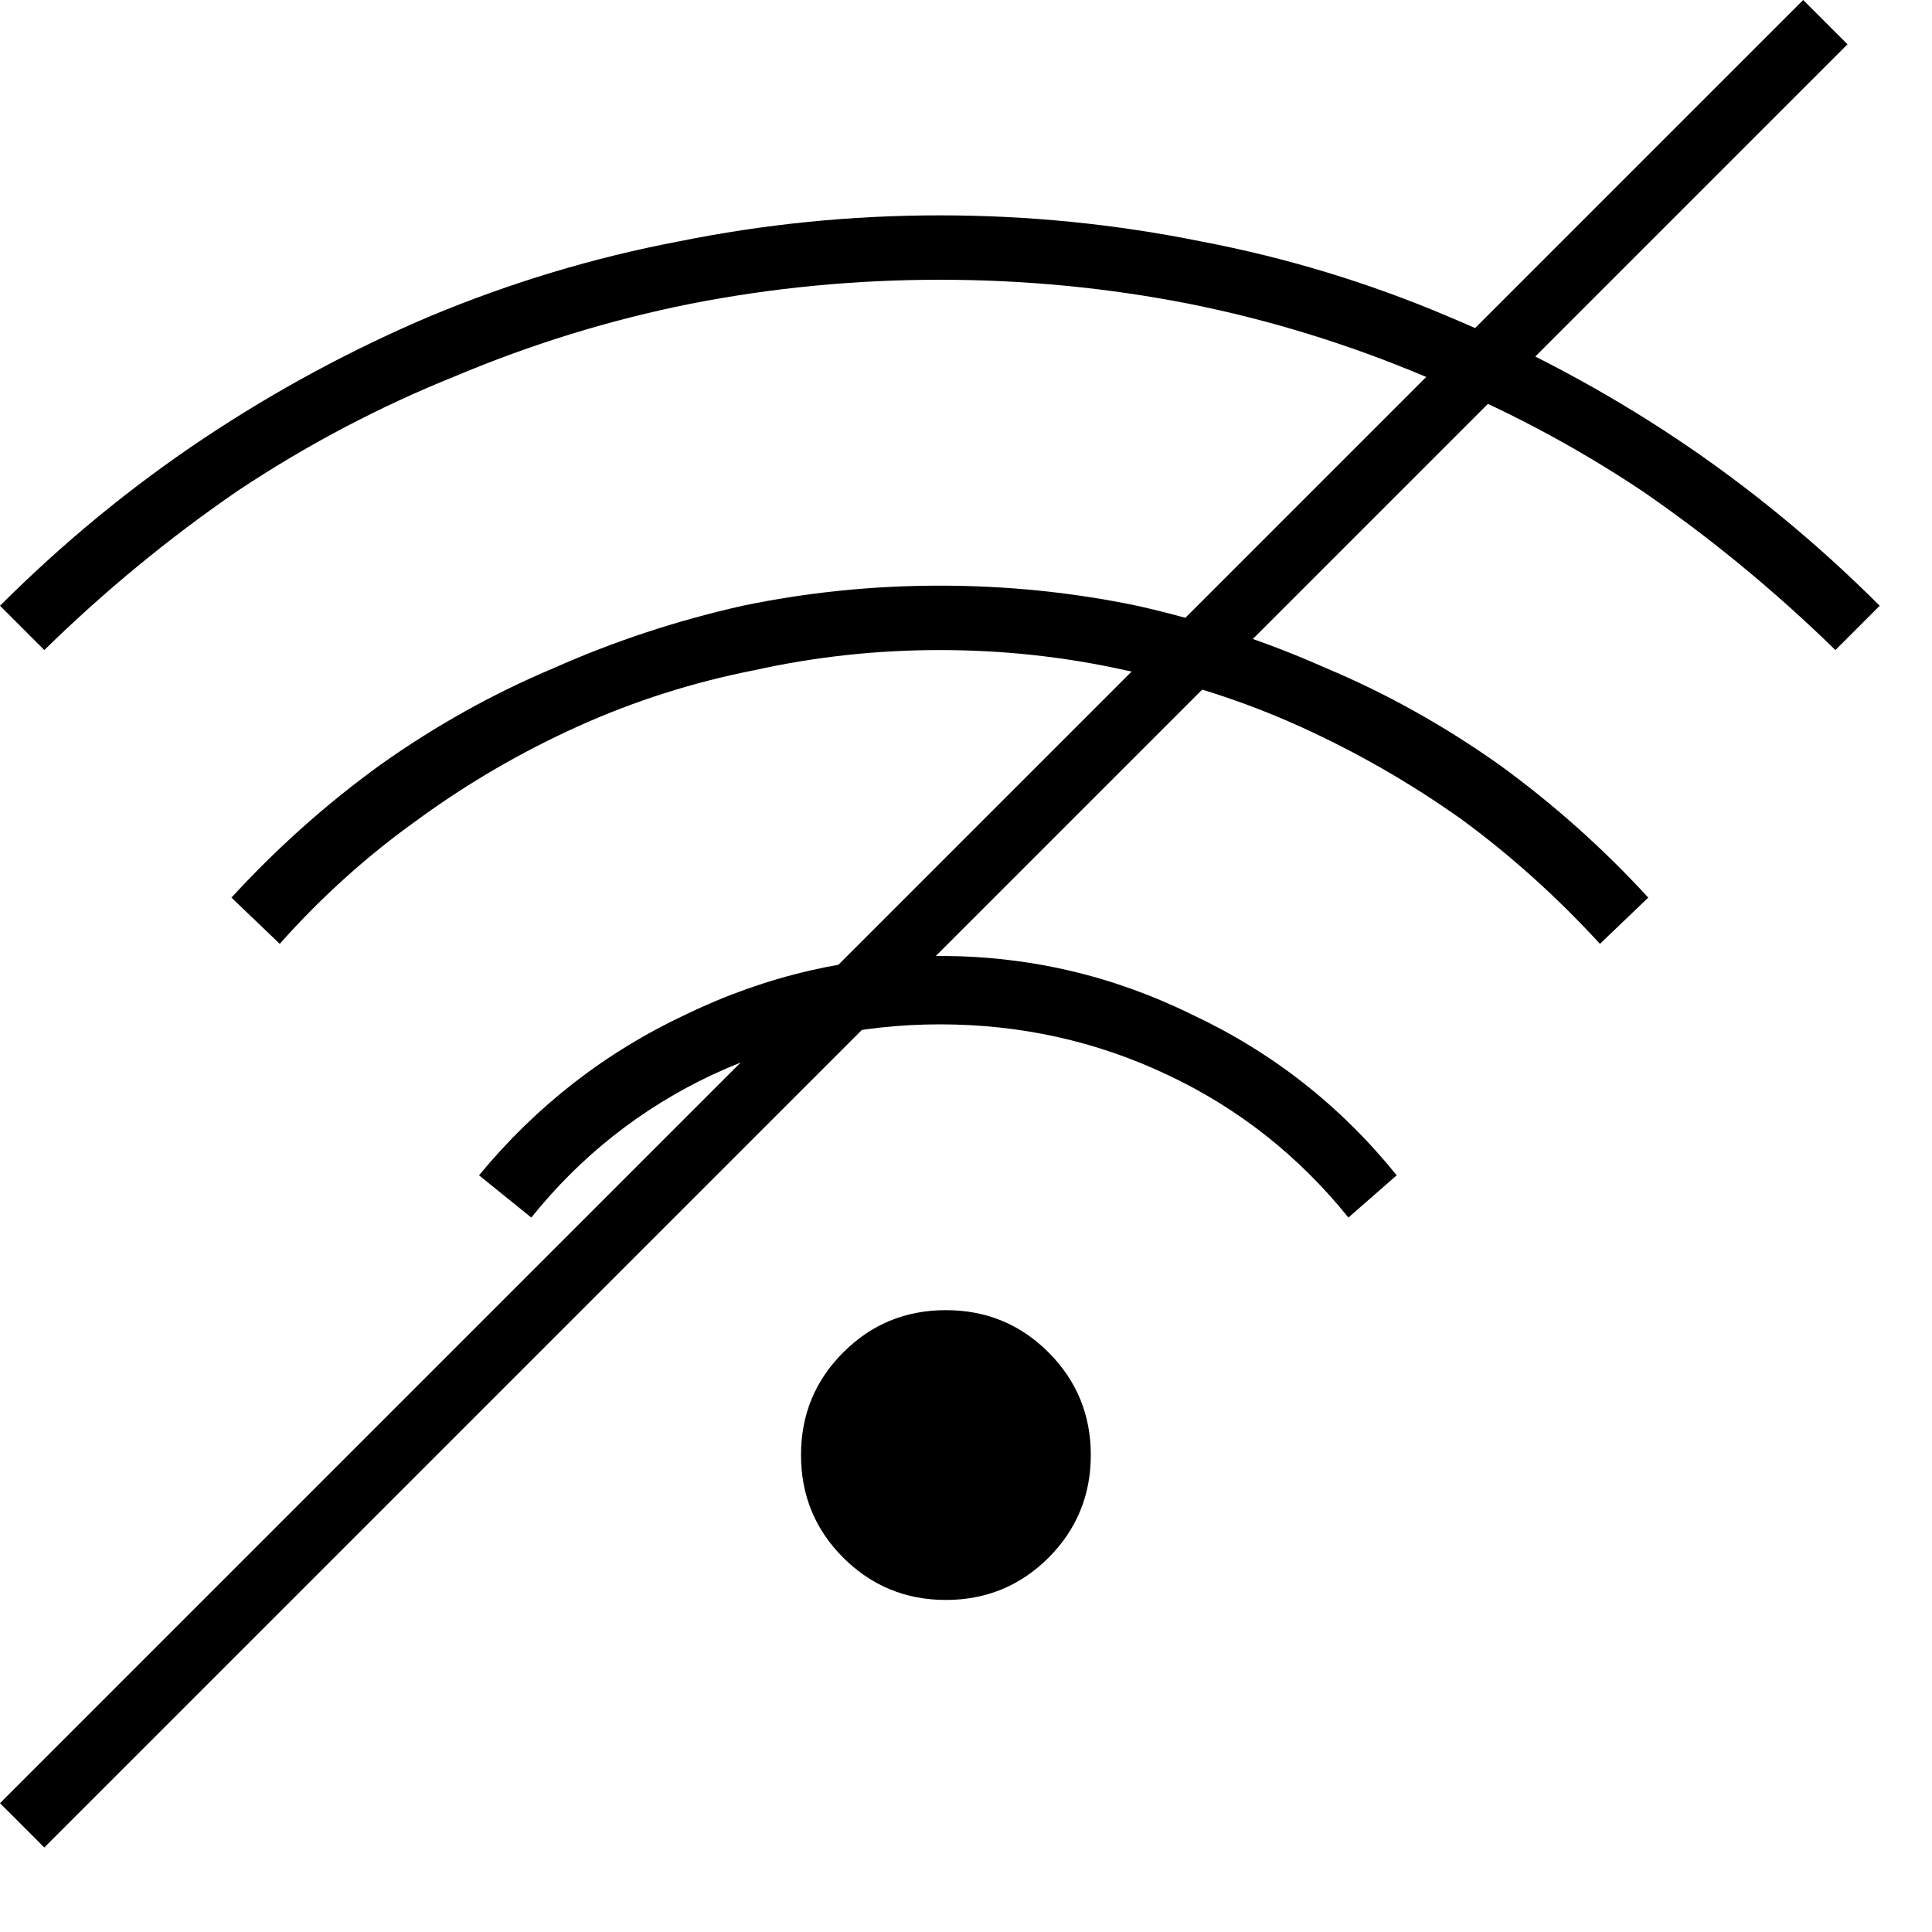
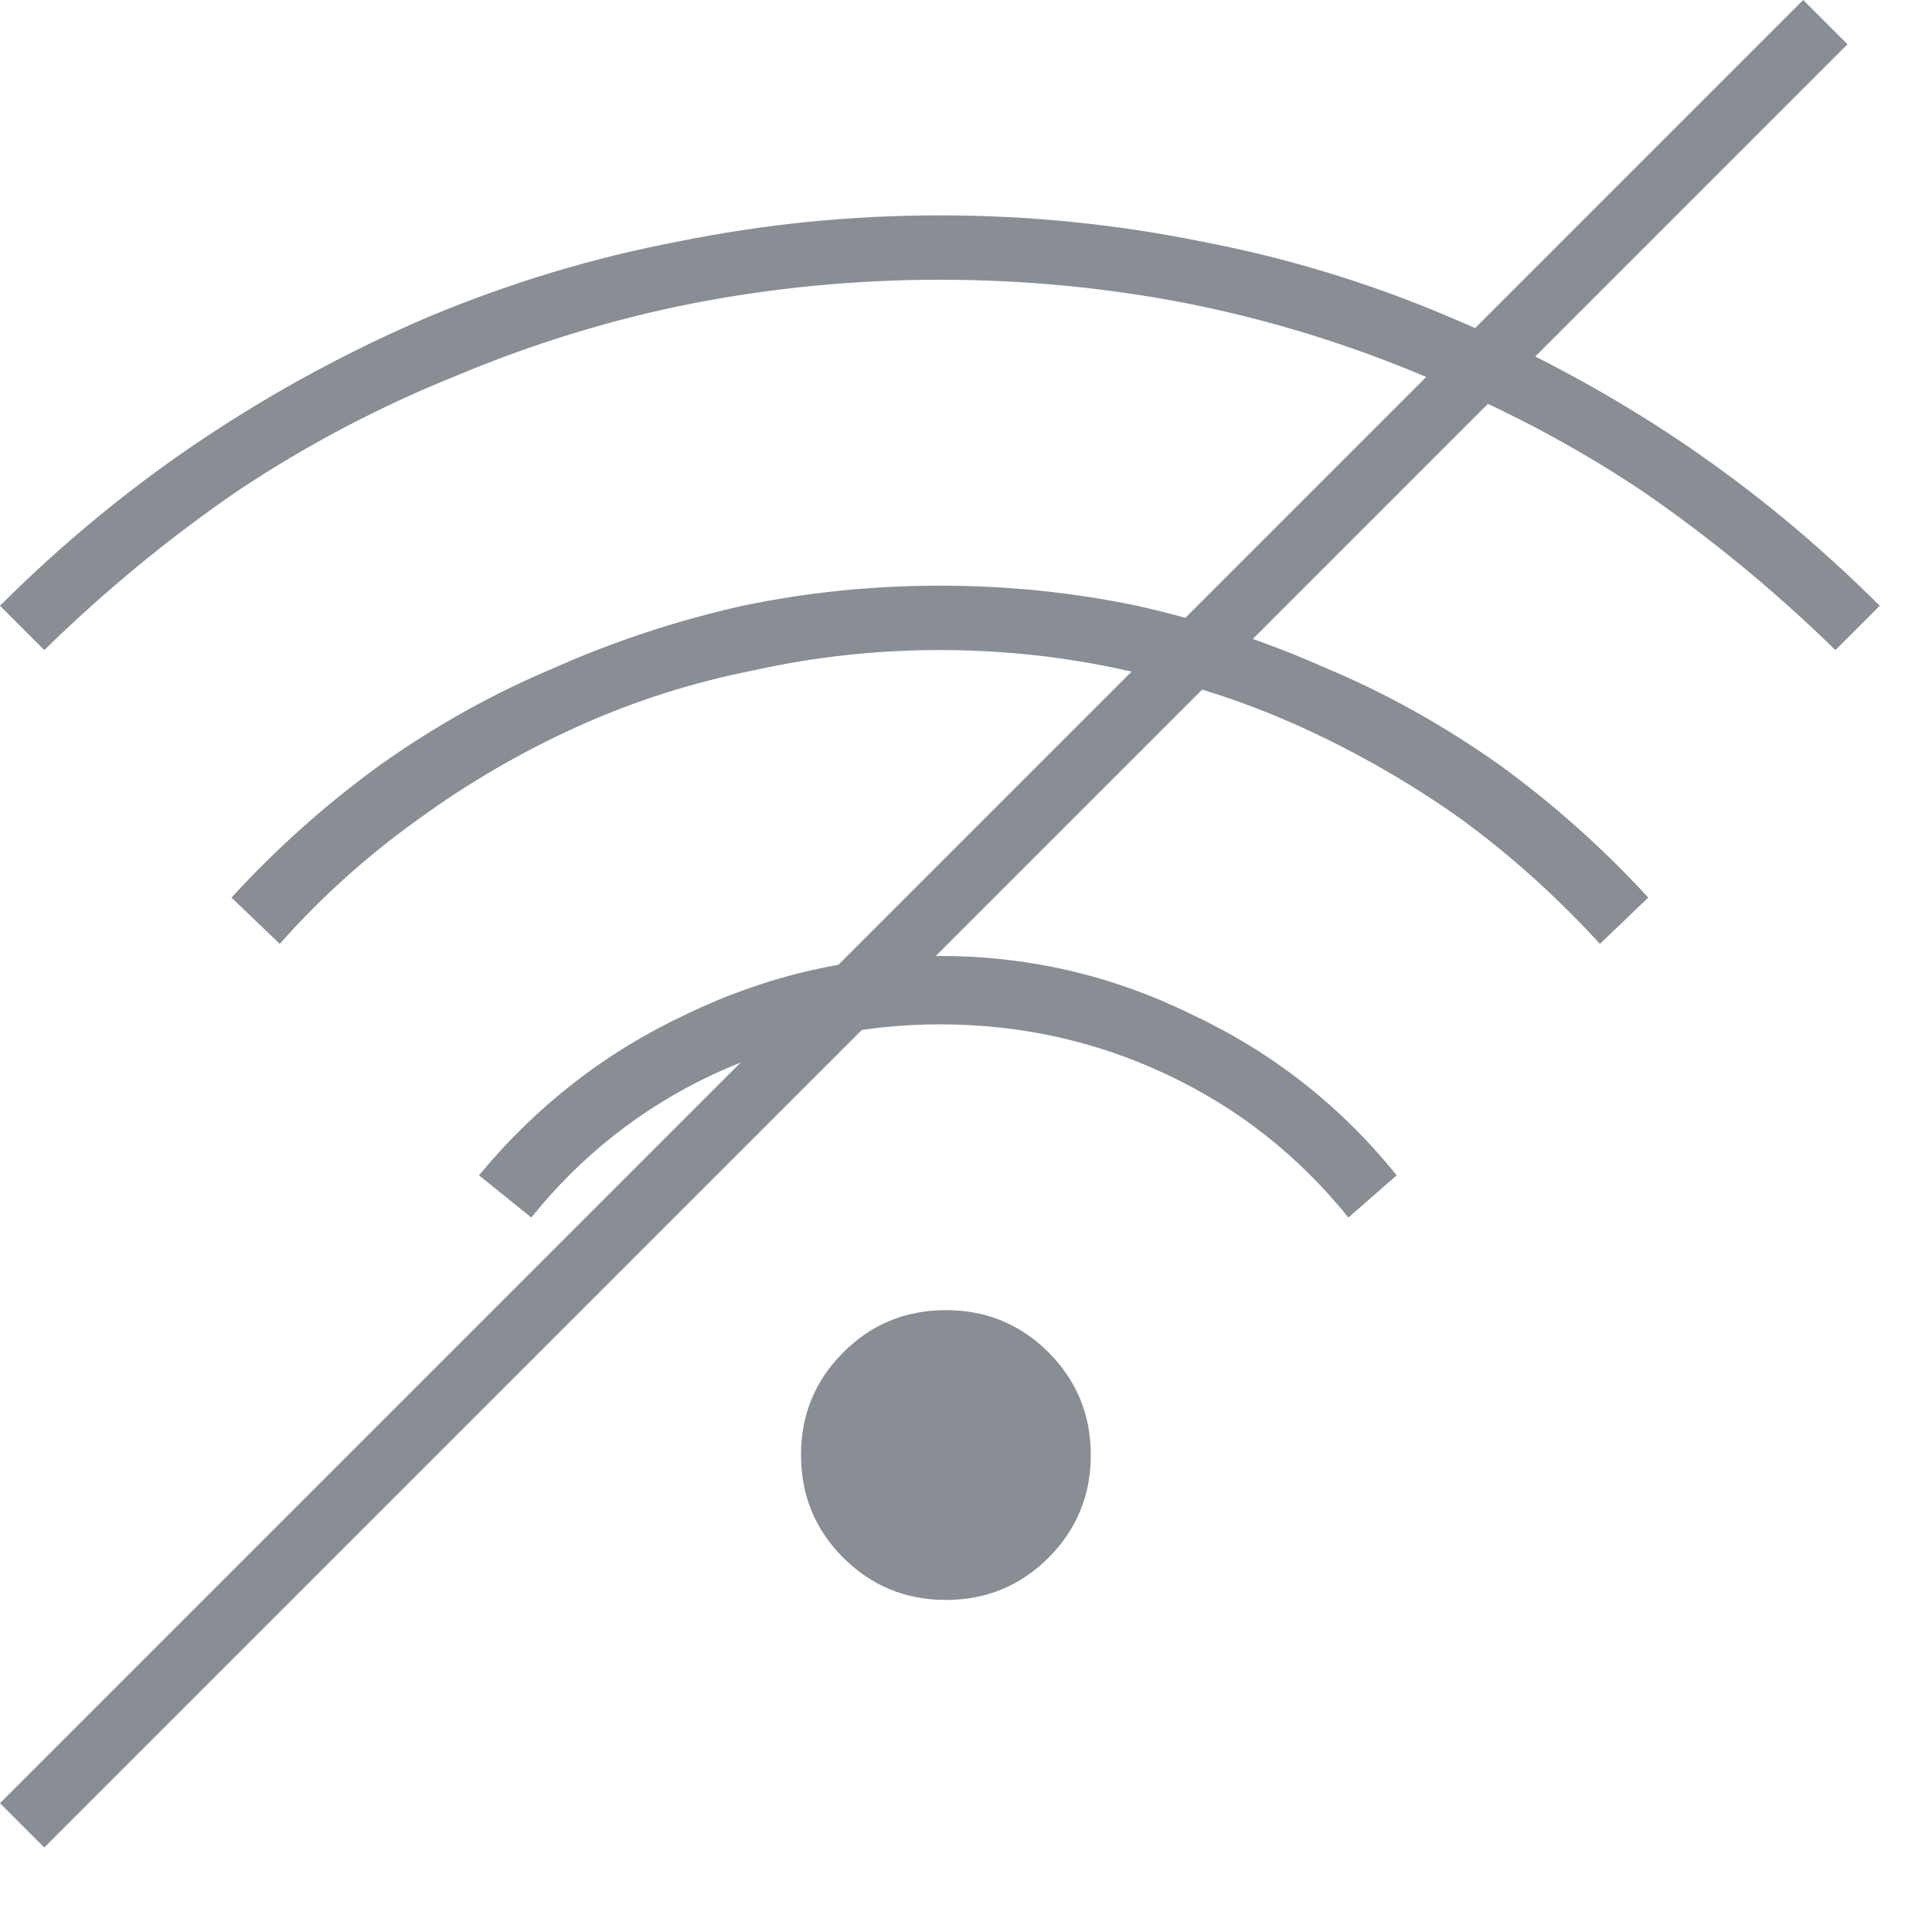
<svg xmlns="http://www.w3.org/2000/svg" width="15" height="15" viewBox="0 0 15 15" fill="none">
-   <path d="M8.469 11.297C8.469 11.609 8.359 11.875 8.141 12.094C7.922 12.312 7.656 12.422 7.344 12.422C7.031 12.422 6.766 12.312 6.547 12.094C6.328 11.875 6.219 11.609 6.219 11.297C6.219 10.984 6.328 10.719 6.547 10.5C6.766 10.281 7.031 10.172 7.344 10.172C7.656 10.172 7.922 10.281 8.141 10.5C8.359 10.719 8.469 10.984 8.469 11.297ZM14.25 5.047C13.781 4.589 13.281 4.177 12.75 3.812C12.219 3.458 11.656 3.161 11.062 2.922C10.469 2.672 9.859 2.484 9.234 2.359C8.599 2.234 7.953 2.172 7.297 2.172C6.641 2.172 5.995 2.234 5.359 2.359C4.734 2.484 4.125 2.672 3.531 2.922C2.938 3.161 2.375 3.458 1.844 3.812C1.312 4.177 0.812 4.589 0.344 5.047L0 4.703C0.49 4.214 1.016 3.781 1.578 3.406C2.141 3.031 2.729 2.714 3.344 2.453C3.969 2.193 4.609 2 5.266 1.875C5.932 1.74 6.609 1.672 7.297 1.672C7.984 1.672 8.661 1.74 9.328 1.875C9.984 2 10.62 2.193 11.234 2.453C11.859 2.714 12.453 3.031 13.016 3.406C13.578 3.781 14.104 4.214 14.594 4.703L14.25 5.047ZM12.422 7.328C12.088 6.964 11.729 6.641 11.344 6.359C10.948 6.078 10.531 5.839 10.094 5.641C9.656 5.443 9.203 5.297 8.734 5.203C8.266 5.099 7.786 5.047 7.297 5.047C6.807 5.047 6.328 5.099 5.859 5.203C5.38 5.297 4.922 5.443 4.484 5.641C4.047 5.839 3.635 6.078 3.25 6.359C2.854 6.641 2.495 6.964 2.172 7.328L1.797 6.969C2.151 6.583 2.536 6.24 2.953 5.938C3.38 5.635 3.828 5.385 4.297 5.188C4.766 4.979 5.255 4.818 5.766 4.703C6.266 4.599 6.776 4.547 7.297 4.547C7.818 4.547 8.328 4.599 8.828 4.703C9.339 4.818 9.828 4.979 10.297 5.188C10.766 5.385 11.213 5.635 11.641 5.938C12.057 6.24 12.443 6.583 12.797 6.969L12.422 7.328ZM10.469 9.453C10.083 8.974 9.615 8.604 9.062 8.344C8.51 8.083 7.922 7.953 7.297 7.953C6.682 7.953 6.094 8.083 5.531 8.344C4.979 8.604 4.51 8.974 4.125 9.453L3.719 9.125C4.167 8.583 4.703 8.167 5.328 7.875C5.953 7.573 6.609 7.422 7.297 7.422C7.984 7.422 8.635 7.573 9.25 7.875C9.875 8.167 10.406 8.583 10.844 9.125L10.469 9.453ZM0 14L14 0L14.344 0.344L0.344 14.344L0 14Z" fill="currentColor" />
+   <path d="M8.469 11.297C8.469 11.609 8.359 11.875 8.141 12.094C7.922 12.312 7.656 12.422 7.344 12.422C7.031 12.422 6.766 12.312 6.547 12.094C6.328 11.875 6.219 11.609 6.219 11.297C6.219 10.984 6.328 10.719 6.547 10.5C6.766 10.281 7.031 10.172 7.344 10.172C7.656 10.172 7.922 10.281 8.141 10.5C8.359 10.719 8.469 10.984 8.469 11.297ZM14.25 5.047C13.781 4.589 13.281 4.177 12.75 3.812C12.219 3.458 11.656 3.161 11.062 2.922C10.469 2.672 9.859 2.484 9.234 2.359C8.599 2.234 7.953 2.172 7.297 2.172C6.641 2.172 5.995 2.234 5.359 2.359C4.734 2.484 4.125 2.672 3.531 2.922C2.938 3.161 2.375 3.458 1.844 3.812C1.312 4.177 0.812 4.589 0.344 5.047L0 4.703C0.49 4.214 1.016 3.781 1.578 3.406C2.141 3.031 2.729 2.714 3.344 2.453C3.969 2.193 4.609 2 5.266 1.875C5.932 1.74 6.609 1.672 7.297 1.672C7.984 1.672 8.661 1.74 9.328 1.875C9.984 2 10.62 2.193 11.234 2.453C11.859 2.714 12.453 3.031 13.016 3.406C13.578 3.781 14.104 4.214 14.594 4.703L14.25 5.047ZM12.422 7.328C12.088 6.964 11.729 6.641 11.344 6.359C10.948 6.078 10.531 5.839 10.094 5.641C9.656 5.443 9.203 5.297 8.734 5.203C8.266 5.099 7.786 5.047 7.297 5.047C6.807 5.047 6.328 5.099 5.859 5.203C5.38 5.297 4.922 5.443 4.484 5.641C4.047 5.839 3.635 6.078 3.25 6.359C2.854 6.641 2.495 6.964 2.172 7.328L1.797 6.969C2.151 6.583 2.536 6.24 2.953 5.938C3.38 5.635 3.828 5.385 4.297 5.188C4.766 4.979 5.255 4.818 5.766 4.703C6.266 4.599 6.776 4.547 7.297 4.547C7.818 4.547 8.328 4.599 8.828 4.703C9.339 4.818 9.828 4.979 10.297 5.188C10.766 5.385 11.213 5.635 11.641 5.938C12.057 6.24 12.443 6.583 12.797 6.969L12.422 7.328ZM10.469 9.453C10.083 8.974 9.615 8.604 9.062 8.344C8.51 8.083 7.922 7.953 7.297 7.953C6.682 7.953 6.094 8.083 5.531 8.344C4.979 8.604 4.51 8.974 4.125 9.453L3.719 9.125C4.167 8.583 4.703 8.167 5.328 7.875C5.953 7.573 6.609 7.422 7.297 7.422C7.984 7.422 8.635 7.573 9.25 7.875C9.875 8.167 10.406 8.583 10.844 9.125L10.469 9.453ZM0 14L14 0L14.344 0.344L0.344 14.344L0 14Z" fill="#888E94" />
</svg>
